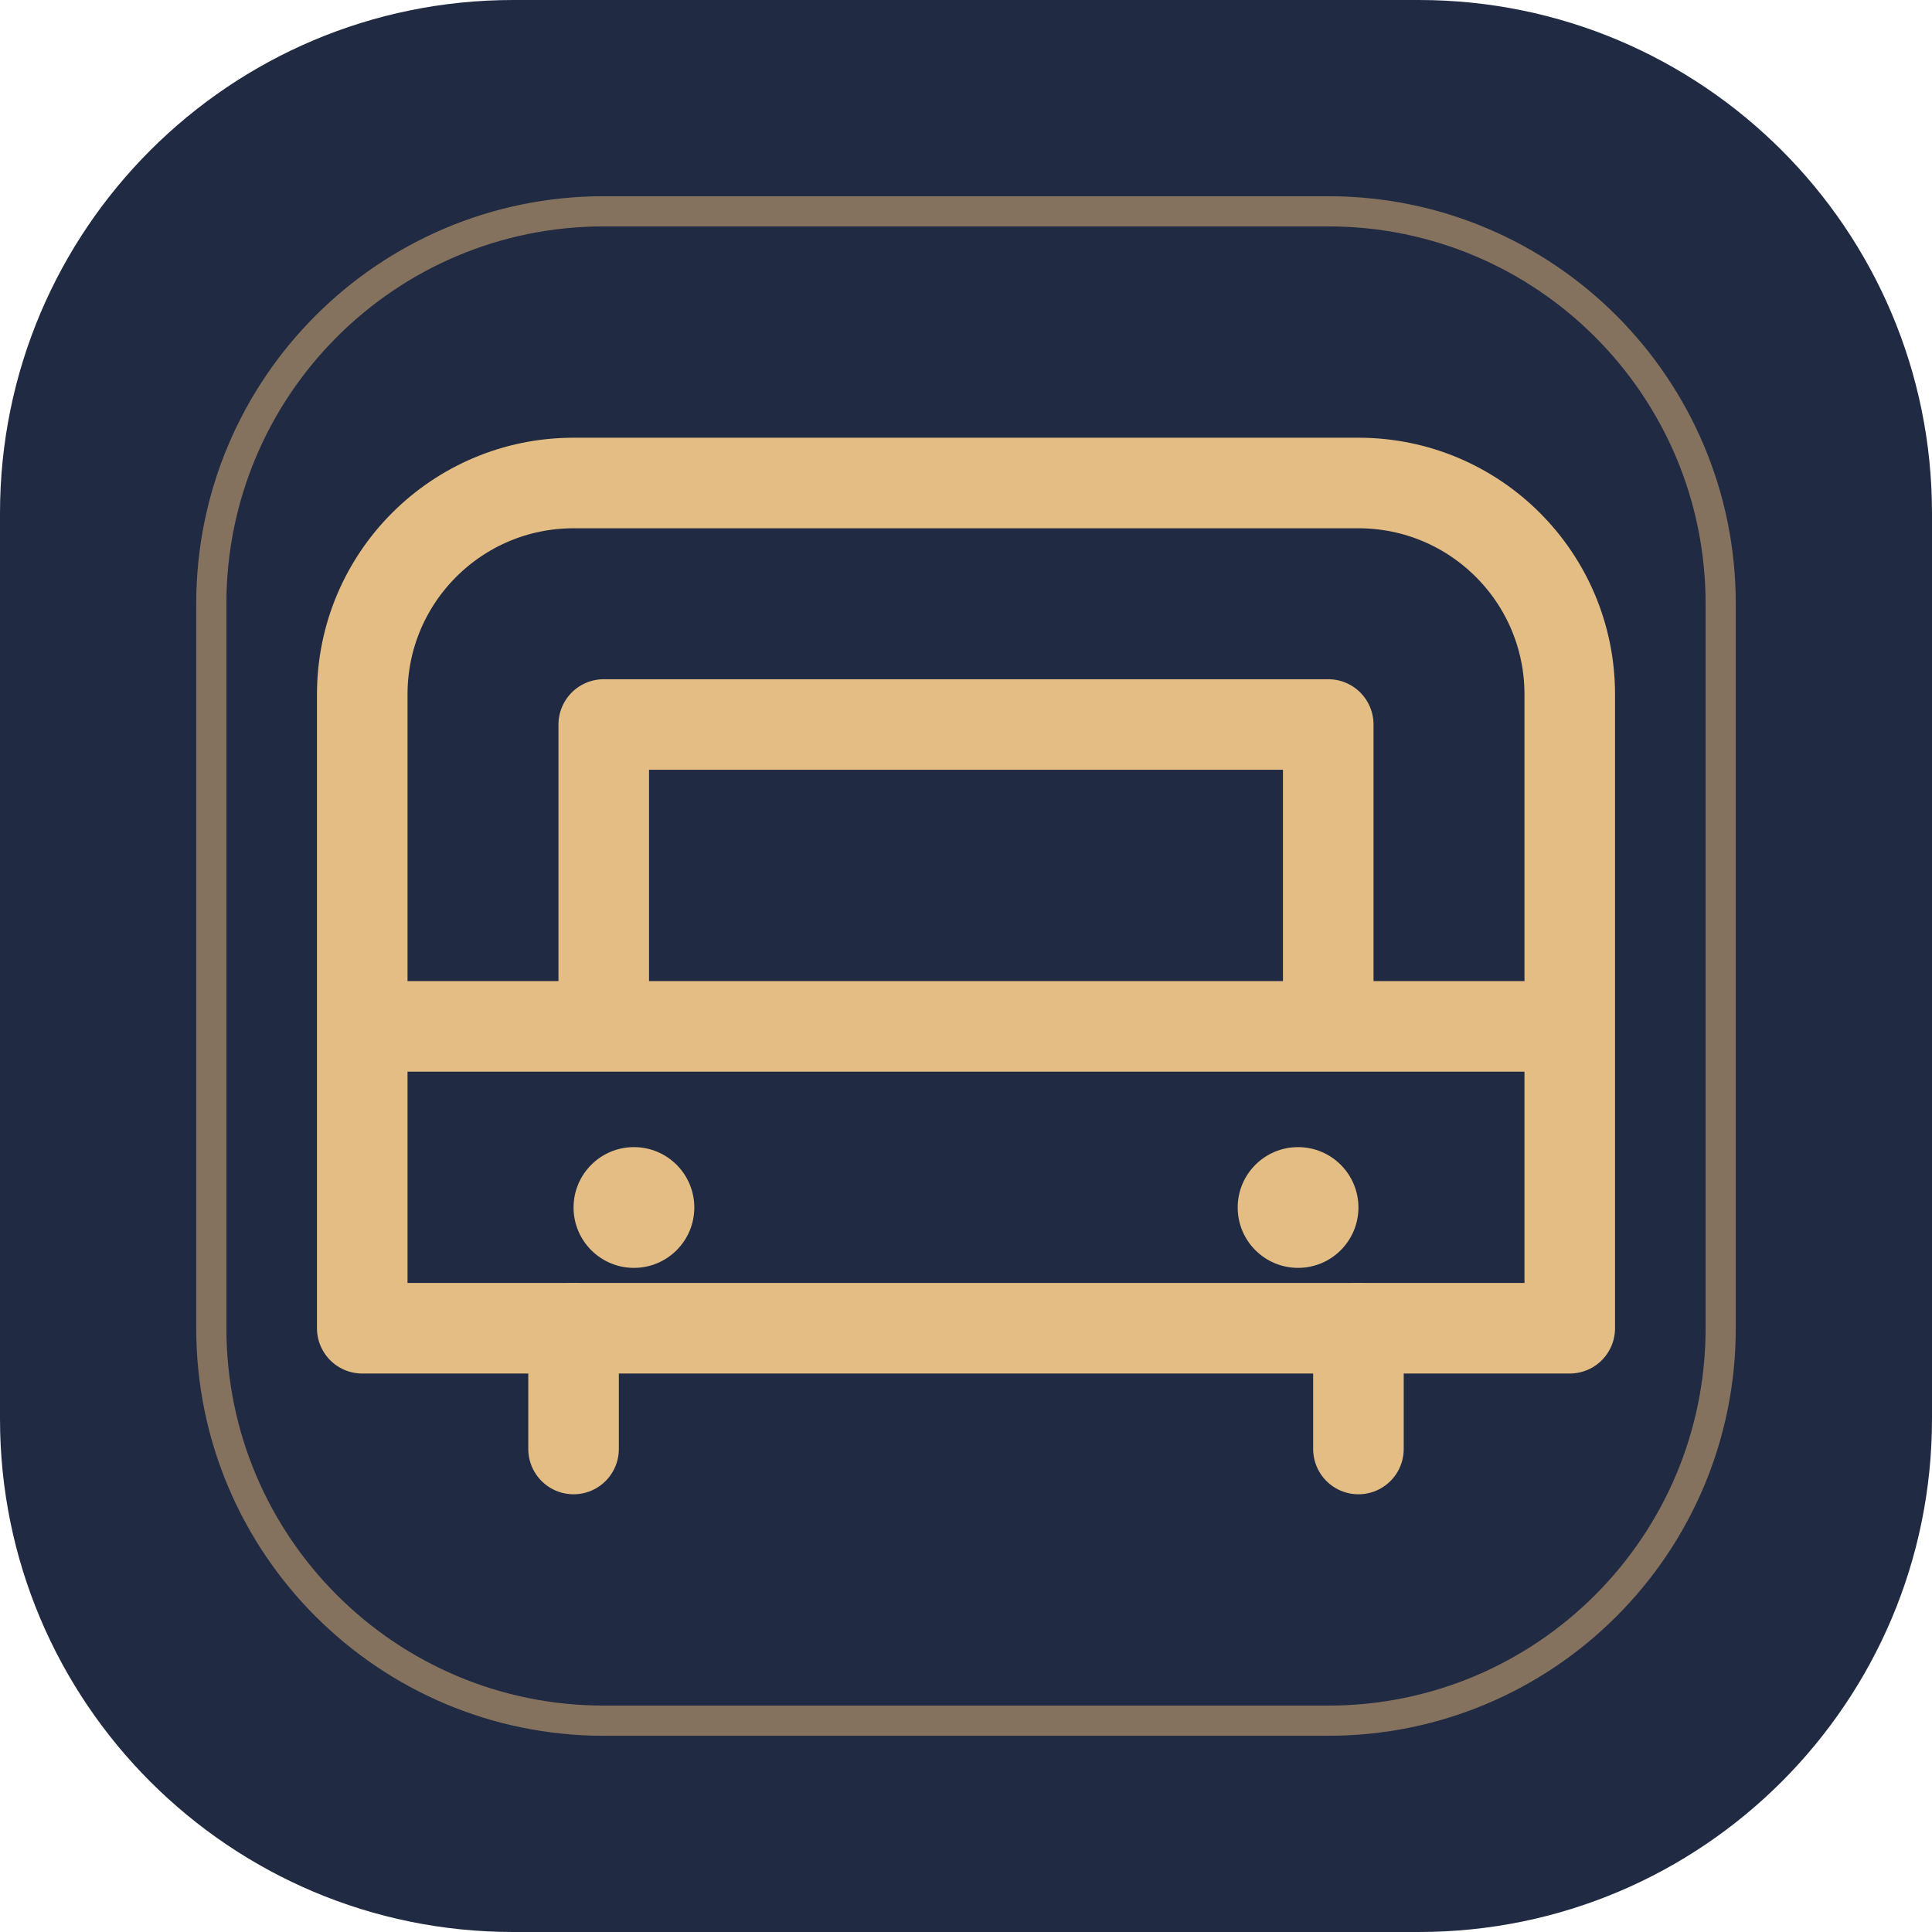
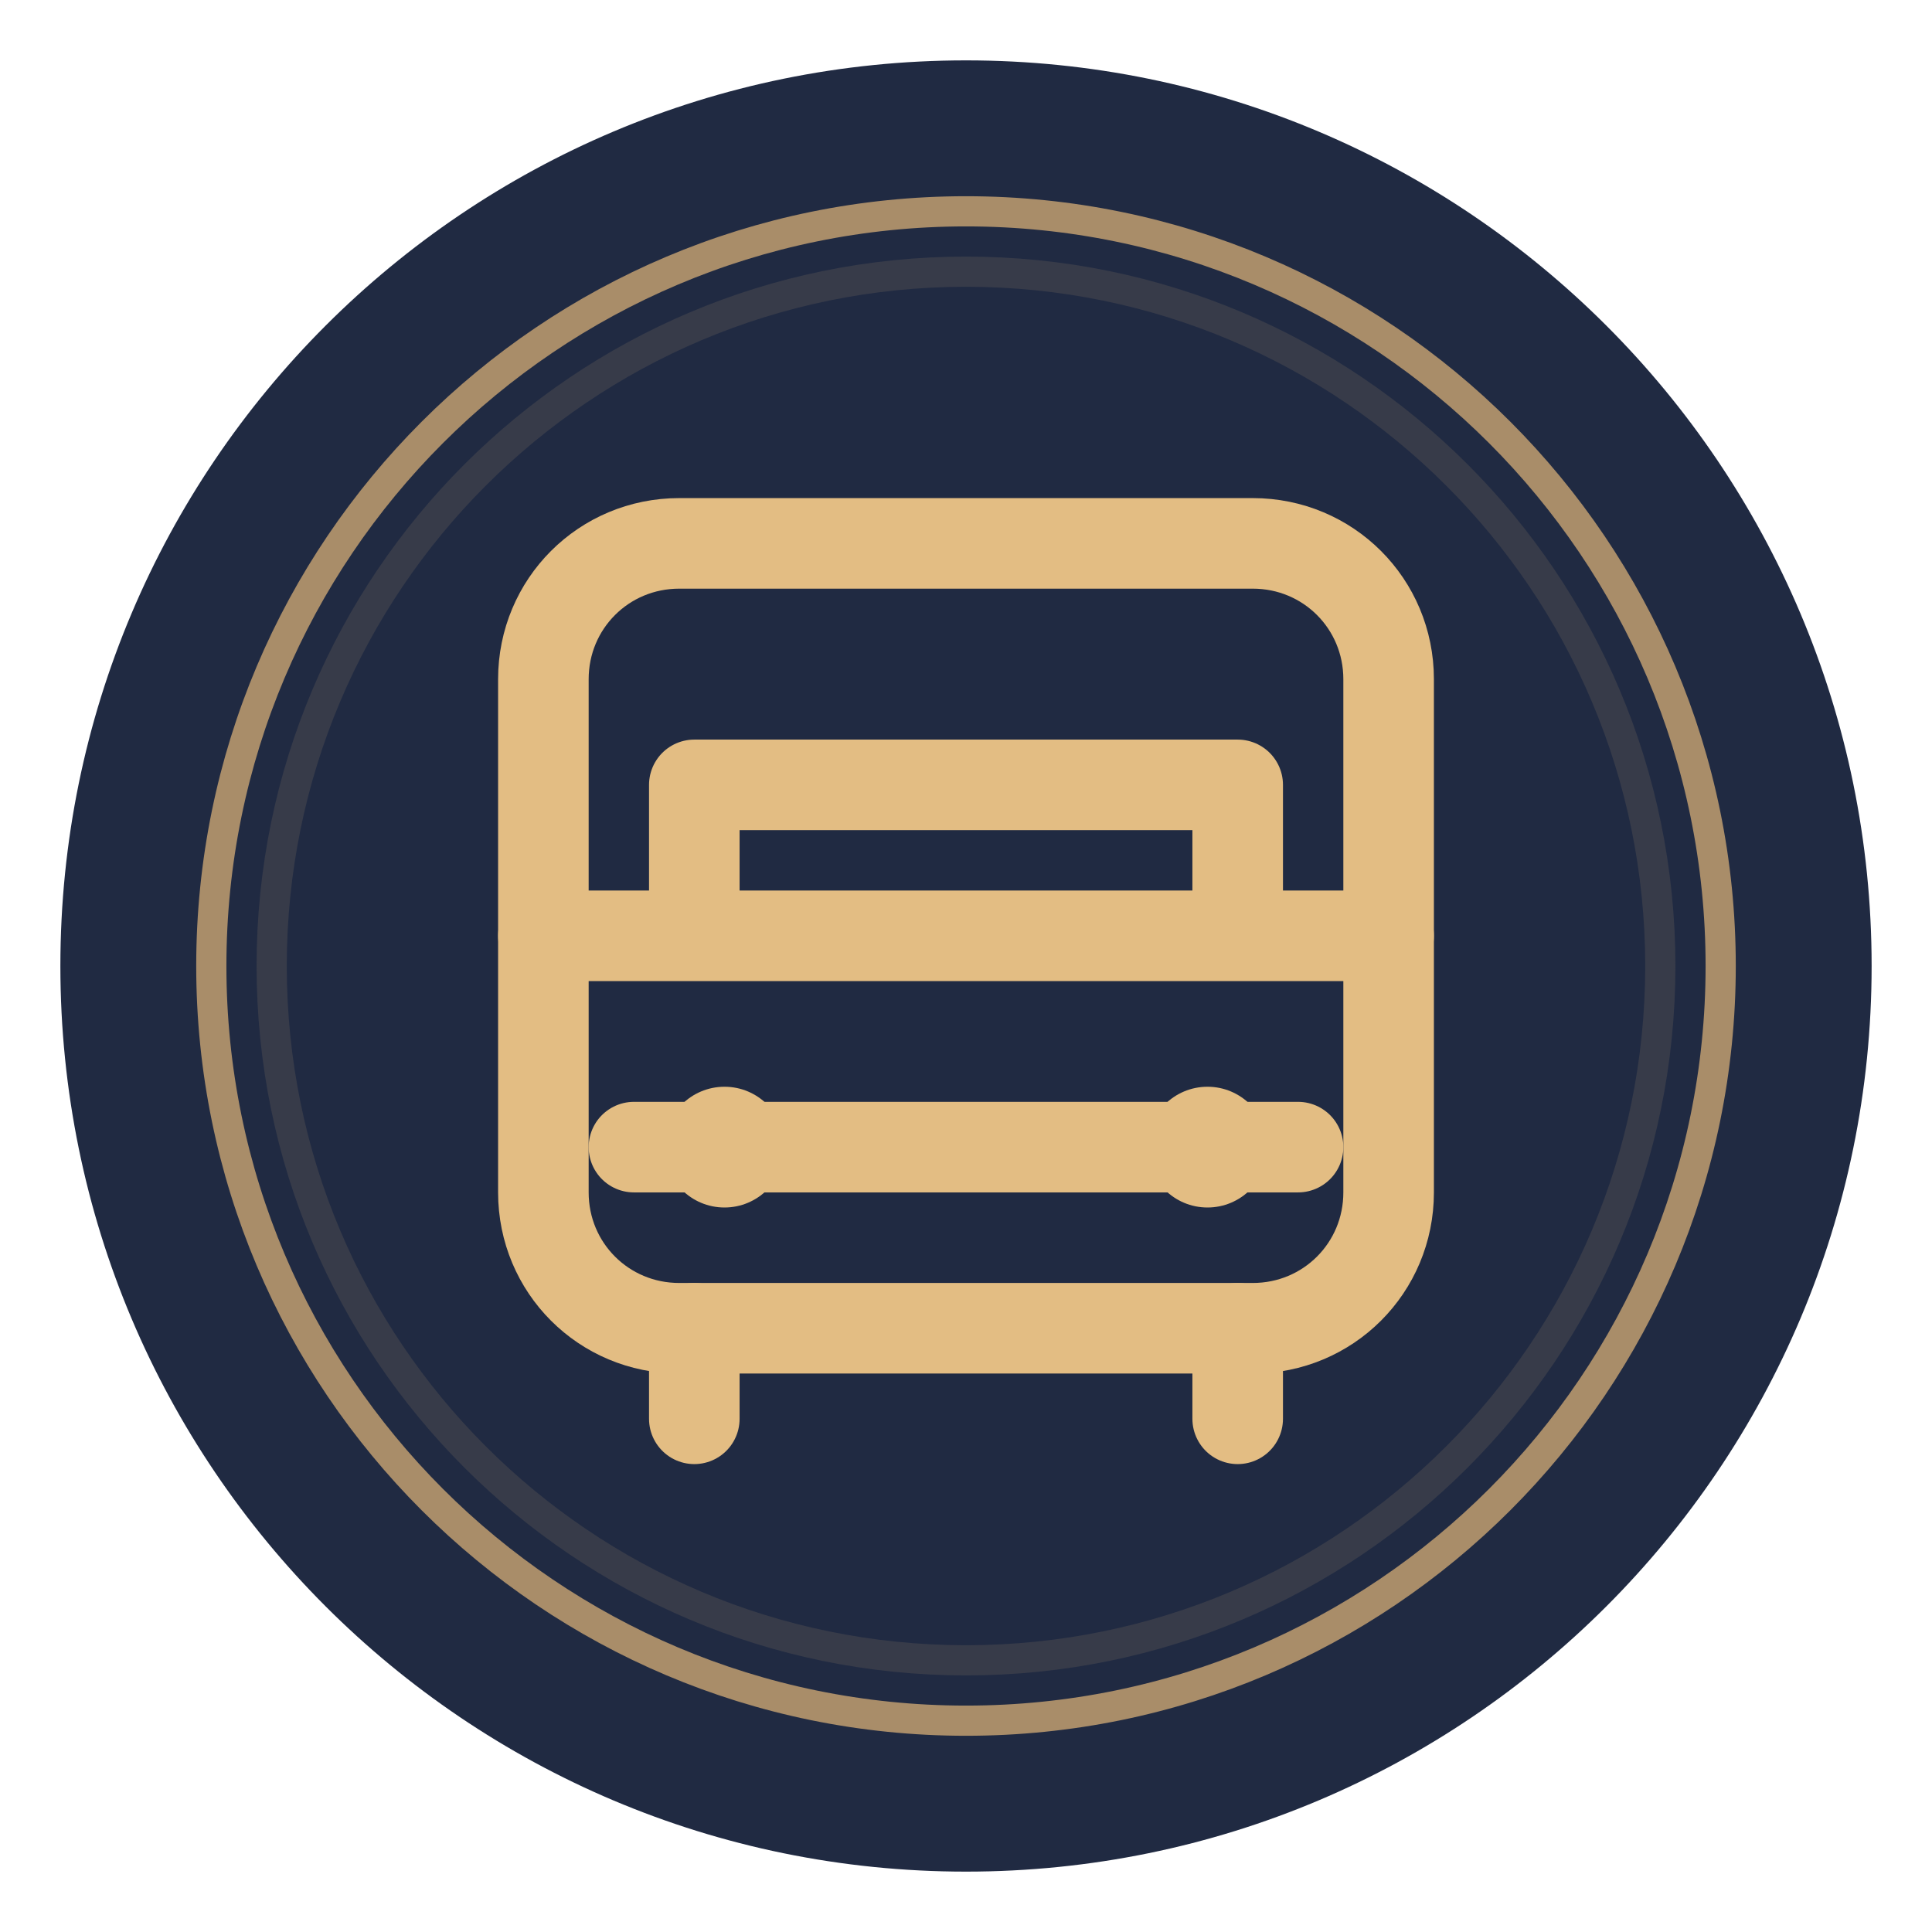
<svg xmlns="http://www.w3.org/2000/svg" viewBox="0 0 64 64">
-   <rect width="64" height="64" rx="17" fill="#202a42" />
-   <rect x="7" y="7" width="50" height="50" rx="13" fill="none" stroke="#d7ad75" stroke-opacity=".55" />
-   <path d="M19 16h26a7 7 0 0 1 7 7v21H12V23a7 7 0 0 1 7-7Z" fill="none" stroke="#e3bd83" stroke-linecap="round" stroke-linejoin="round" stroke-width="3" />
-   <path d="M13 34h38M20 24h24v10H20zM19 44v4m26-4v4" fill="none" stroke="#e3bd83" stroke-linecap="round" stroke-linejoin="round" stroke-width="3" />
-   <circle cx="21" cy="40" r="2" fill="#e3bd83" />
-   <circle cx="43" cy="40" r="2" fill="#e3bd83" />
+   <circle cx="32" cy="32" r="30" fill="#202a42" />
+   <circle cx="32" cy="32" r="25" fill="none" stroke="#d7ad75" stroke-opacity=".75" />
+   <circle cx="32" cy="32" r="23" fill="none" stroke="#e3bd83" stroke-opacity=".12" />
+   <path d="M18 22.5c0-2.5 2-4.5 4.5-4.5h19c2.5 0 4.5 2 4.5 4.5v17c0 2.5-2 4.5-4.5 4.5h-19c-2.5 0-4.5-2-4.5-4.5z" fill="none" stroke="#e3bd83" stroke-width="3" stroke-linejoin="round" />
+   <path d="M18 31h28M23 26h18v5H23zM21 38h22M23 44v3m18-3v3" fill="none" stroke="#e3bd83" stroke-linecap="round" stroke-linejoin="round" stroke-width="3" />
+   <circle cx="24" cy="38" r="2" fill="#e3bd83" />
+   <circle cx="40" cy="38" r="2" fill="#e3bd83" />
</svg>
